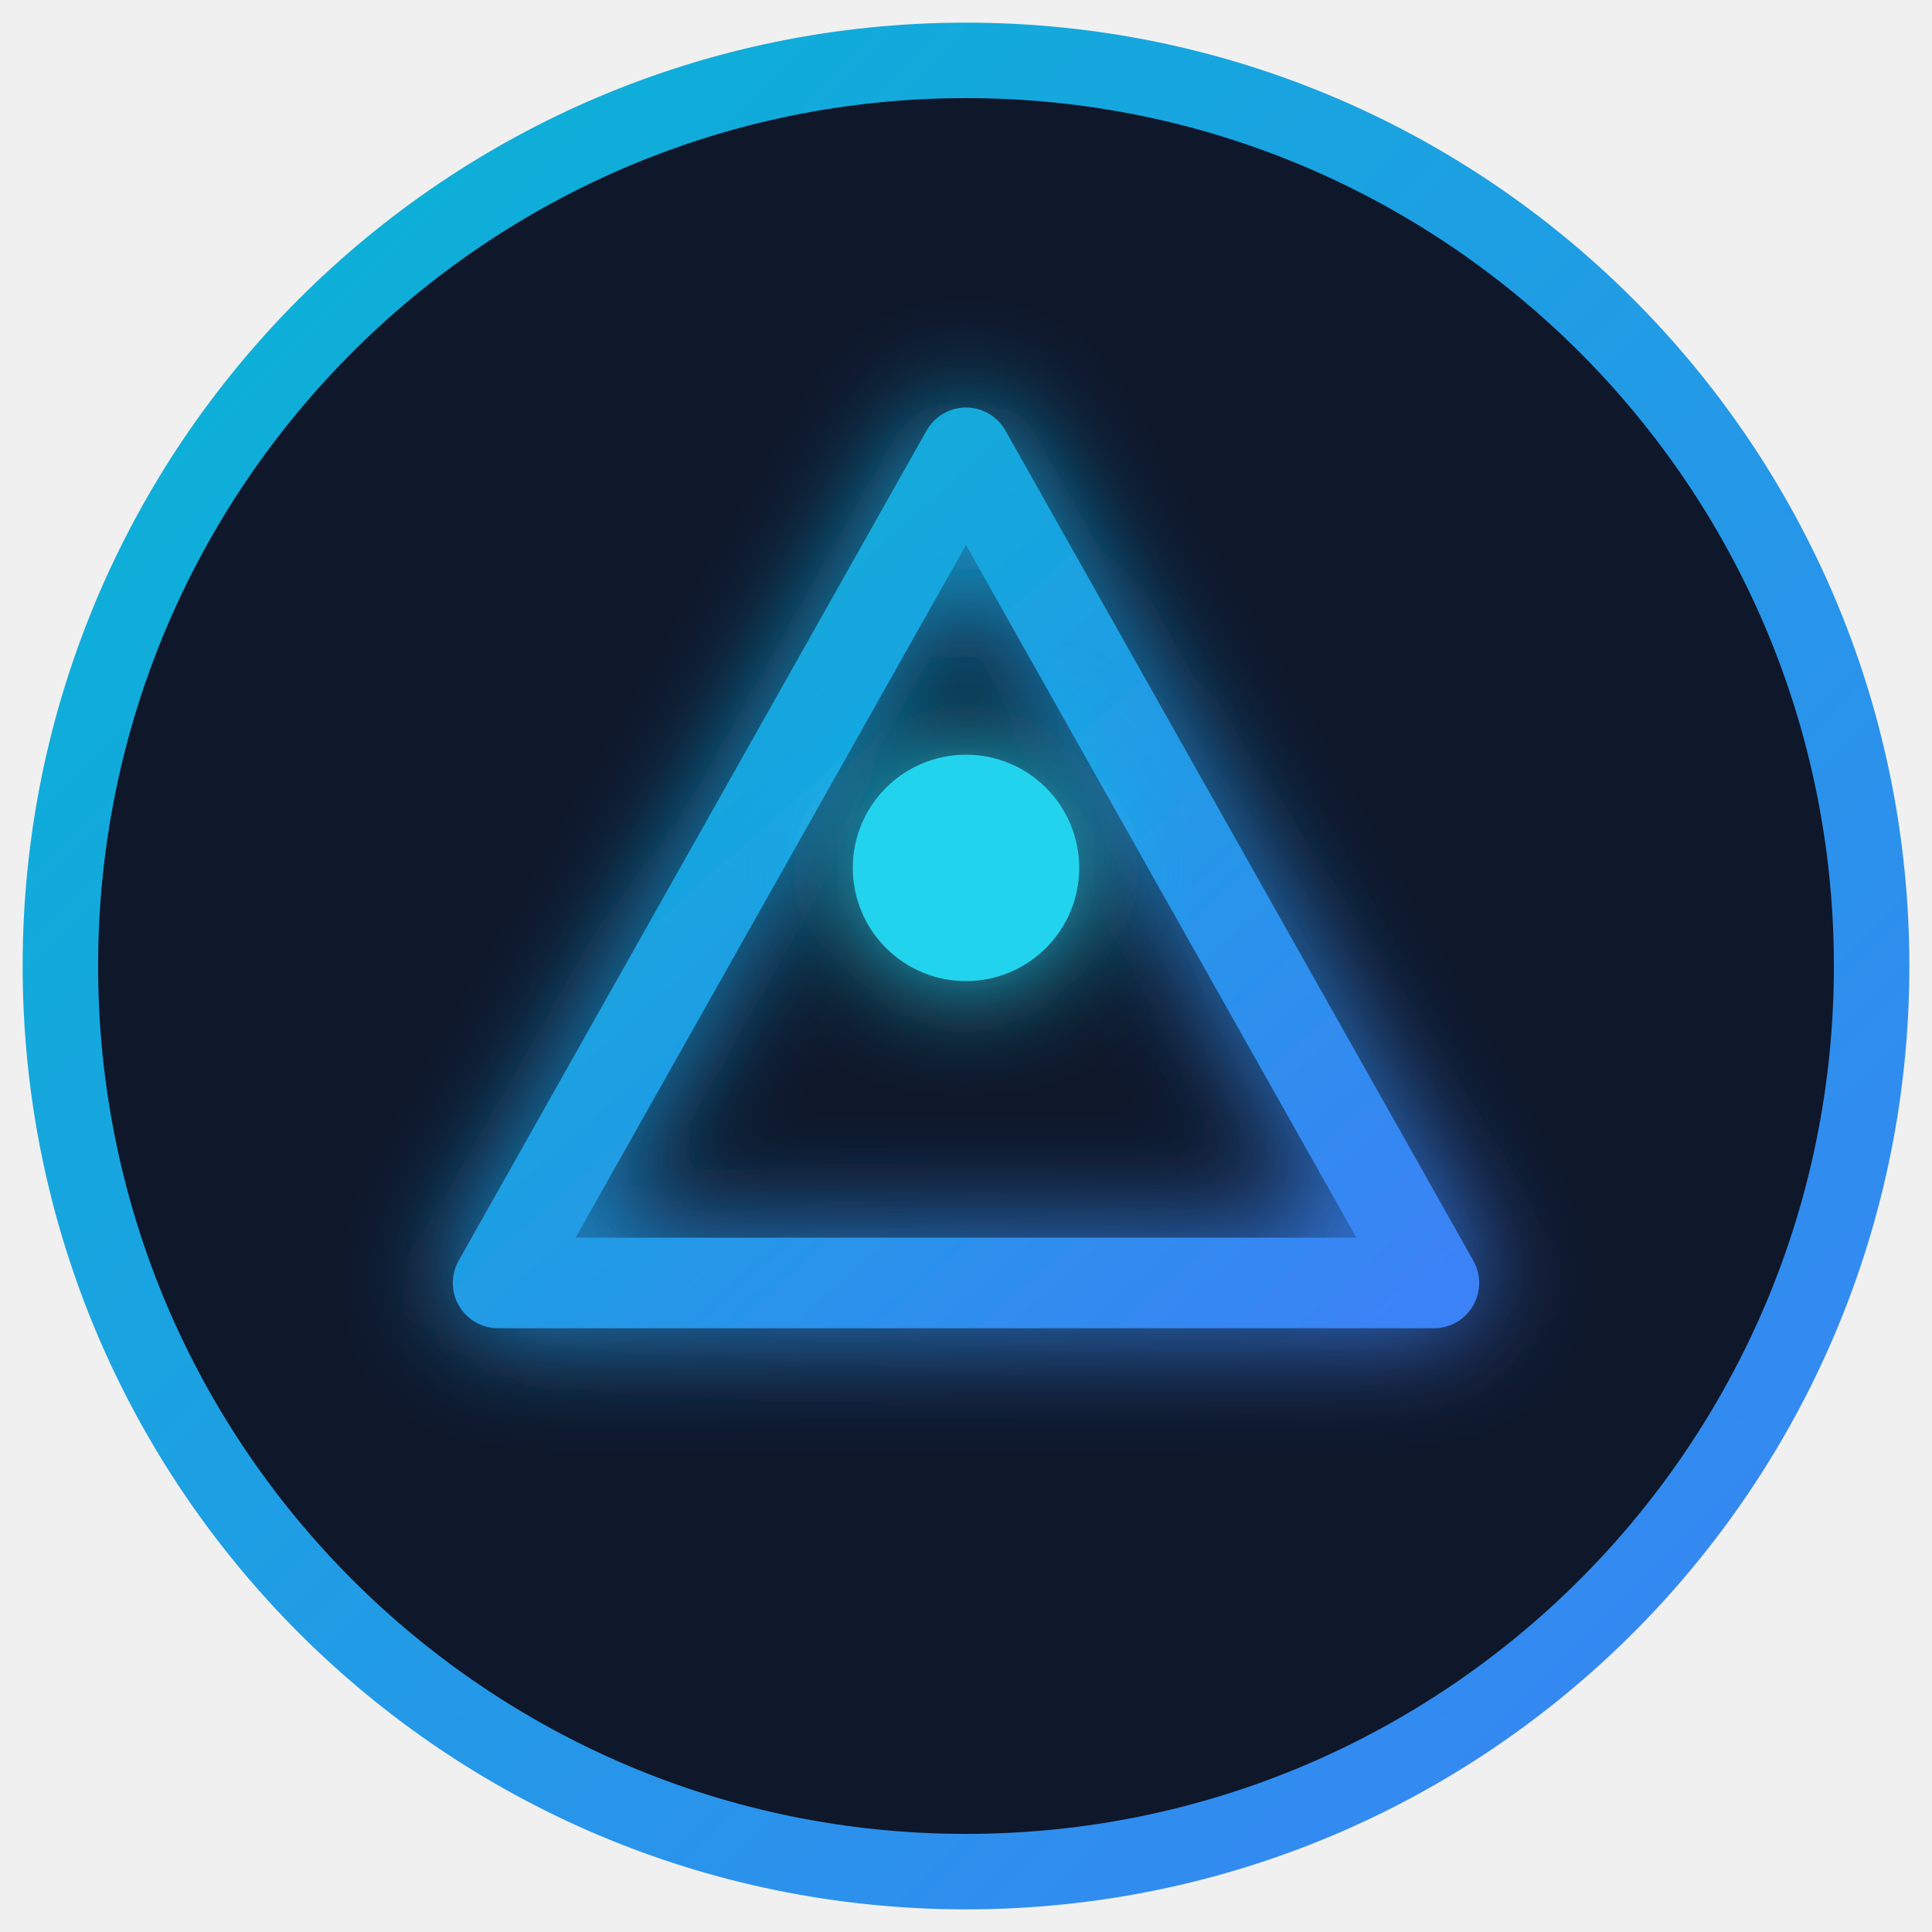
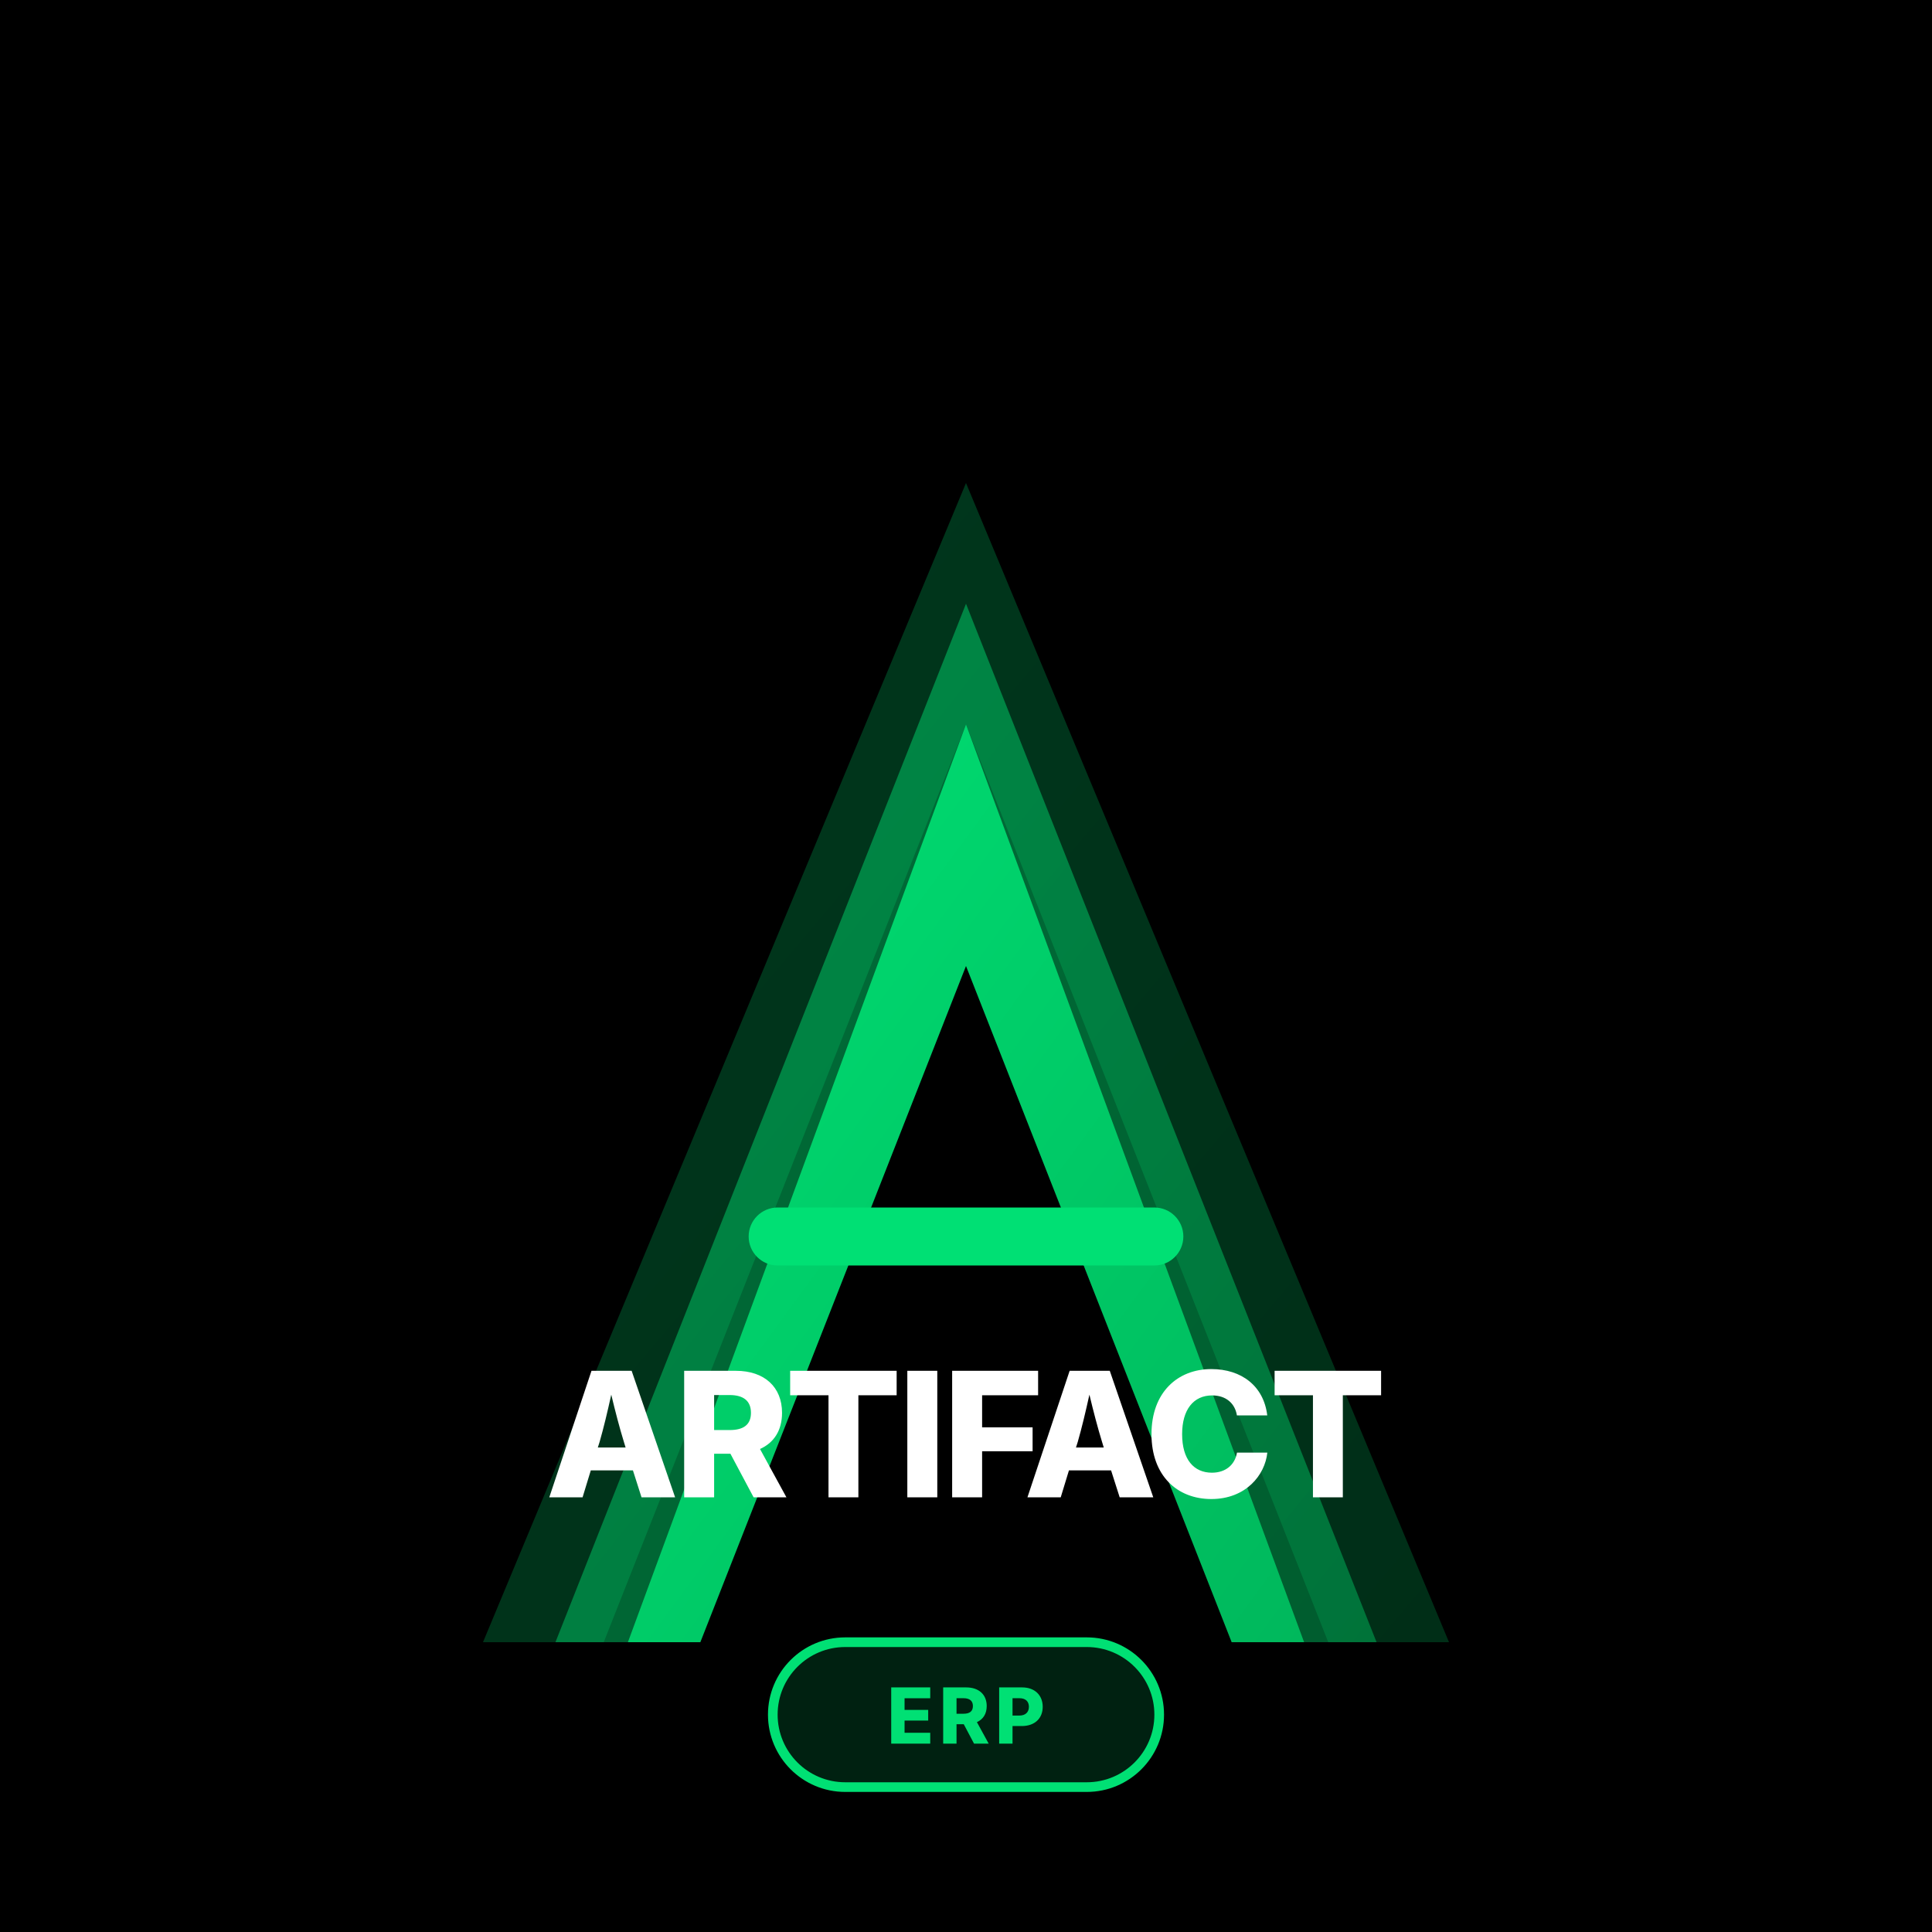
- <svg xmlns="http://www.w3.org/2000/svg" width="512" height="512" viewBox="0 0 512 512" fill="none">
+ <svg xmlns="http://www.w3.org/2000/svg" width="400" height="400" viewBox="0 0 400 400" fill="none">
  <defs>
-     <linearGradient id="grad1" x1="0%" y1="0%" x2="100%" y2="100%">
-       <stop offset="0%" style="stop-color:#06b6d4;stop-opacity:1" />
-       <stop offset="100%" style="stop-color:#3b82f6;stop-opacity:1" />
+     <linearGradient id="logoSquareGradient" x1="0%" y1="0%" x2="100%" y2="100%">
+       <stop offset="0%" stop-color="#00e074" />
+       <stop offset="100%" stop-color="#00b85c" />
    </linearGradient>
-     <filter id="glow" x="-50%" y="-50%" width="200%" height="200%">
-       <feGaussianBlur stdDeviation="15" result="coloredBlur" />
-       <feMerge>
-         <feMergeNode in="coloredBlur" />
-         <feMergeNode in="SourceGraphic" />
-       </feMerge>
-     </filter>
  </defs>
-   <circle cx="256" cy="256" r="240" fill="#0f172a" stroke="url(#grad1)" stroke-width="20" />
-   <path d="M256 120 L380 340 L132 340 Z" fill="none" stroke="url(#grad1)" stroke-width="24" stroke-linejoin="round" filter="url(#glow)" />
-   <circle cx="256" cy="230" r="30" fill="#22d3ee" filter="url(#glow)" />
+   <rect width="400" height="400" fill="#000000" />
+   <g transform="translate(200, 100)">
+     <path d="M0 0 L100 240 L75 240 L0 50 L-75 240 L-100 240 Z" fill="url(#logoSquareGradient)" opacity="0.25" />
+     <path d="M0 25 L85 240 L65 240 L0 75 L-65 240 L-85 240 Z" fill="url(#logoSquareGradient)" opacity="0.5" />
+     <path d="M0 50 L70 240 L55 240 L0 100 L-55 240 L-70 240 Z" fill="url(#logoSquareGradient)" />
+     <rect x="-45" y="150" width="90" height="12" fill="#00e074" rx="6" />
+   </g>
+   <text x="200" y="310" font-family="system-ui, -apple-system, sans-serif" font-size="36" font-weight="800" fill="white" text-anchor="middle" letter-spacing="-1">ARTIFACT</text>
+   <g transform="translate(200, 340)">
+     <rect x="-40" y="0" width="80" height="30" rx="15" fill="#00e074" fill-opacity="0.15" />
+     <rect x="-40" y="0" width="80" height="30" rx="15" stroke="#00e074" stroke-width="2" fill="none" />
+     <text x="0" y="21" font-family="system-ui, -apple-system, sans-serif" font-size="16" font-weight="800" fill="#00e074" text-anchor="middle" letter-spacing="1">ERP</text>
+   </g>
</svg>
